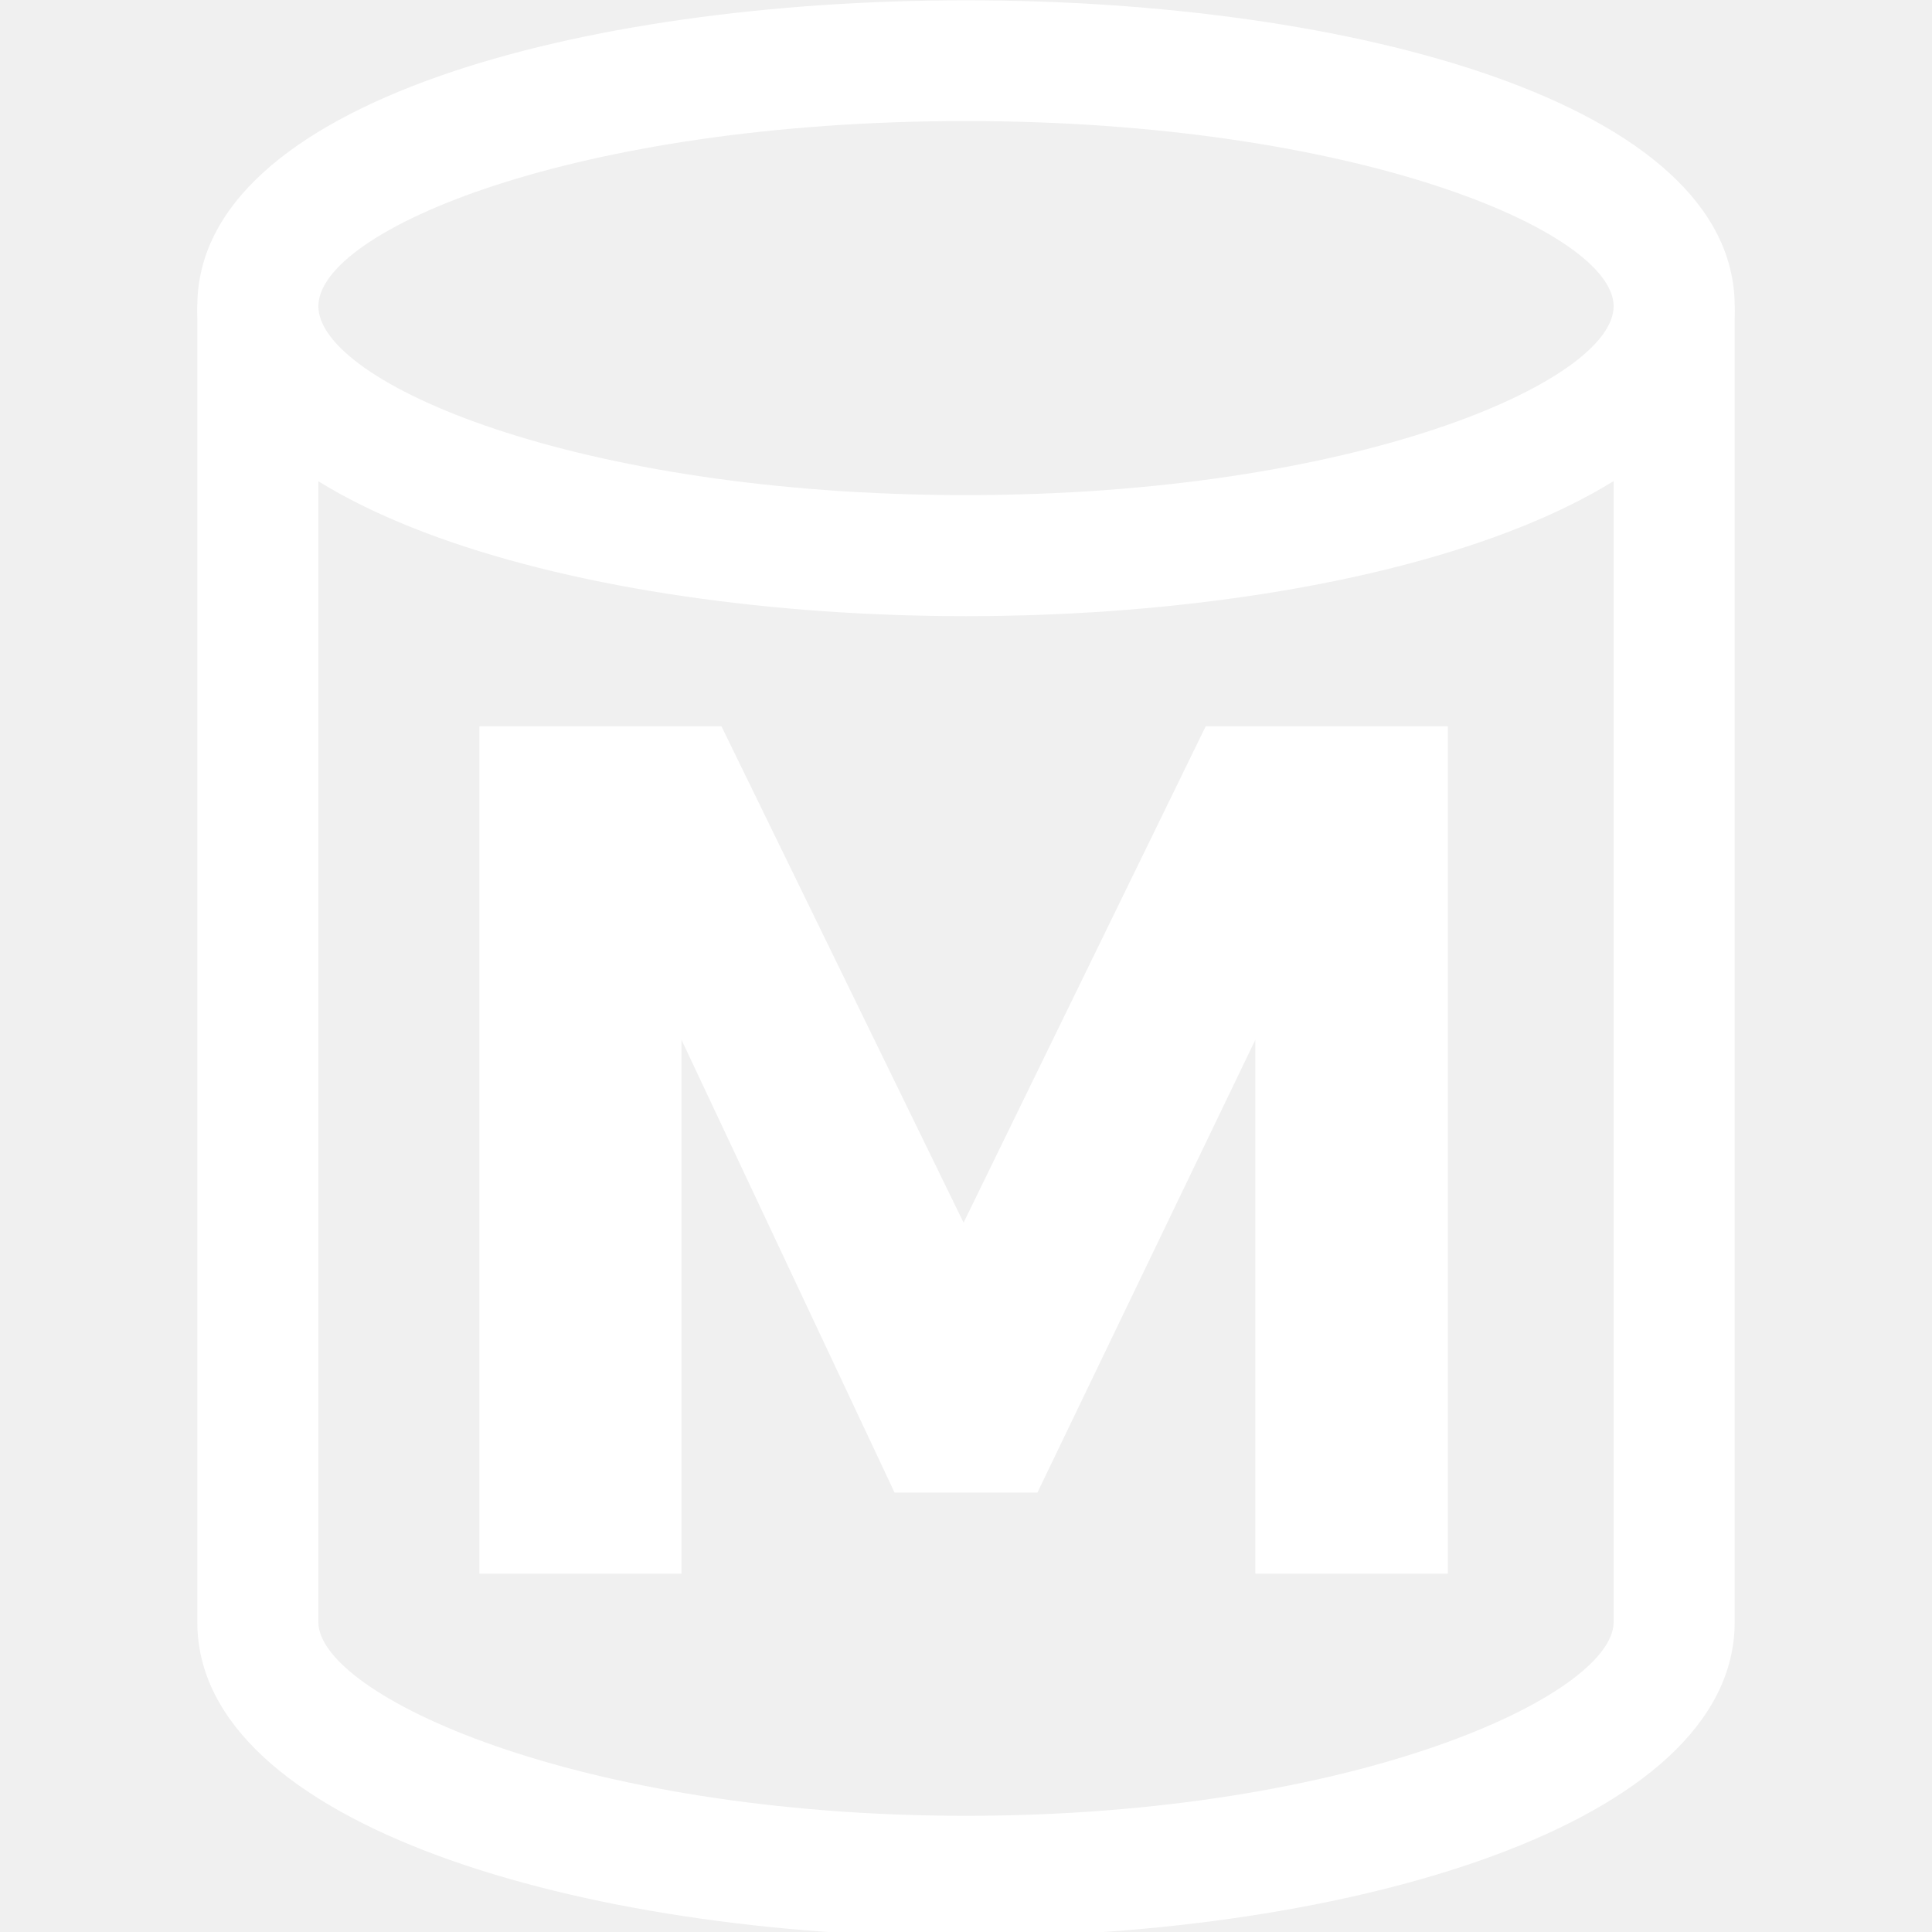
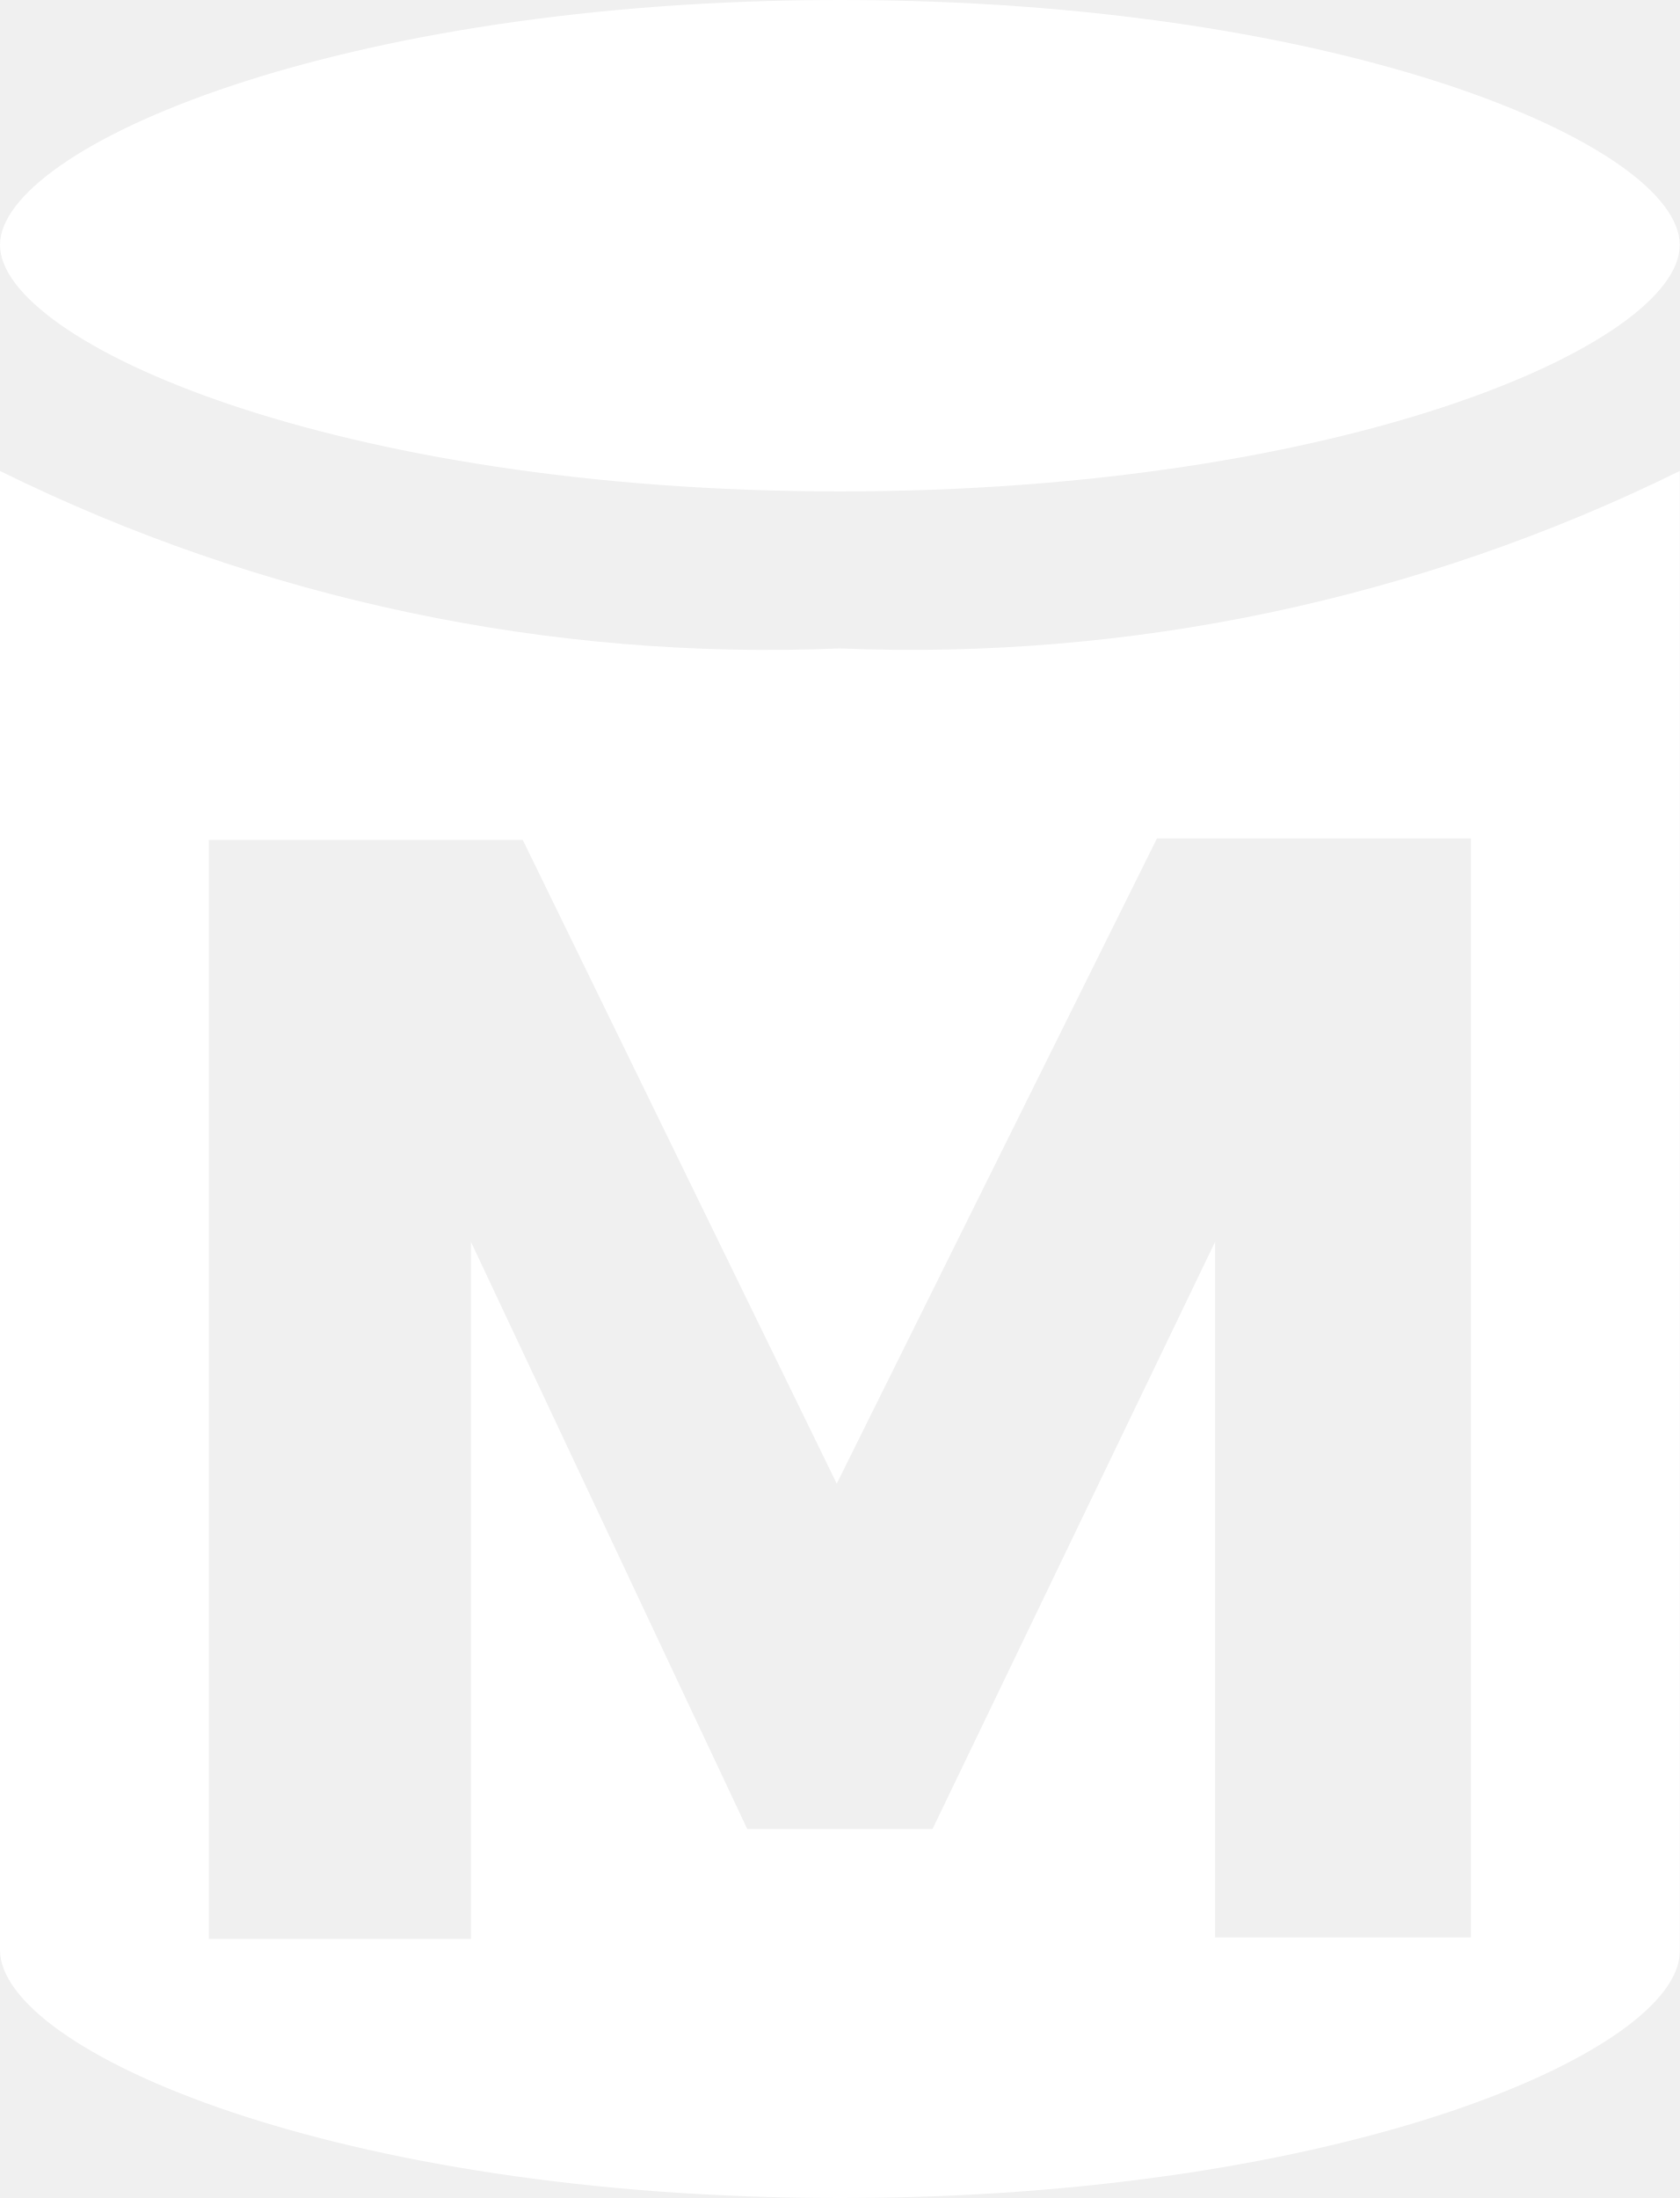
- <svg xmlns="http://www.w3.org/2000/svg" width="30" height="30" viewBox="0 0 12.7 15.96">
+ <svg xmlns="http://www.w3.org/2000/svg" viewBox="0 0 10.7 14">
  <defs>
    <style>
      .cls-1 {
        fill: #fff;
      }
    </style>
  </defs>
  <g id="Layer_2" data-name="Layer 2">
    <g id="Layer_1-2" data-name="Layer 1">
      <g>
-         <path class="cls-1" d="M6.35,5.09C3.19,5.09,0,4.21,0,2.53c0-3.37,12.7-3.37,12.7,0C12.7,4.21,9.5,5.09,6.35,5.09ZM6.35,1C3.13,1,1,1.9,1,2.53S3.13,4.09,6.35,4.09s5.35-.94,5.35-1.56S9.56,1,6.35,1Z" />
-         <path class="cls-1" d="M6.35,16C3.19,16,0,15.08,0,13.4V2.57a.5.5,0,0,1,1,0V13.4C1,14,3.13,15,6.35,15S11.7,14,11.7,13.4V2.57a.5.5,0,0,1,.5-.5.51.51,0,0,1,.5.5V13.4C12.7,15.08,9.5,16,6.35,16Z" />
-         <path class="cls-1" d="M2.33,6h2l2,4.1,2-4.1h2v7H8.74V8.59L6.94,12.33H5.76L4,8.59V13H2.33Z" />
+         <path class="cls-1" d="M5.35,3.13c3.21,0,5.35-.94,5.35-1.57S8.56,0,5.35,0,0,.94,0,1.56,2.13,3.13,5.35,3.13Z" />
+         <path class="cls-1" d="M0,3v9.42C0,13.06,2.13,14,5.35,14s5.35-.94,5.35-1.57V3A11.08,11.08,0,0,1,5.35,4.13,11.05,11.05,0,0,1,0,3ZM7.37,5.34h2v7H7.74V7.91L5.94,11.65H4.76L3,7.91v4.44H1.33v-7h2l2,4.1Z" />
      </g>
    </g>
  </g>
</svg>
